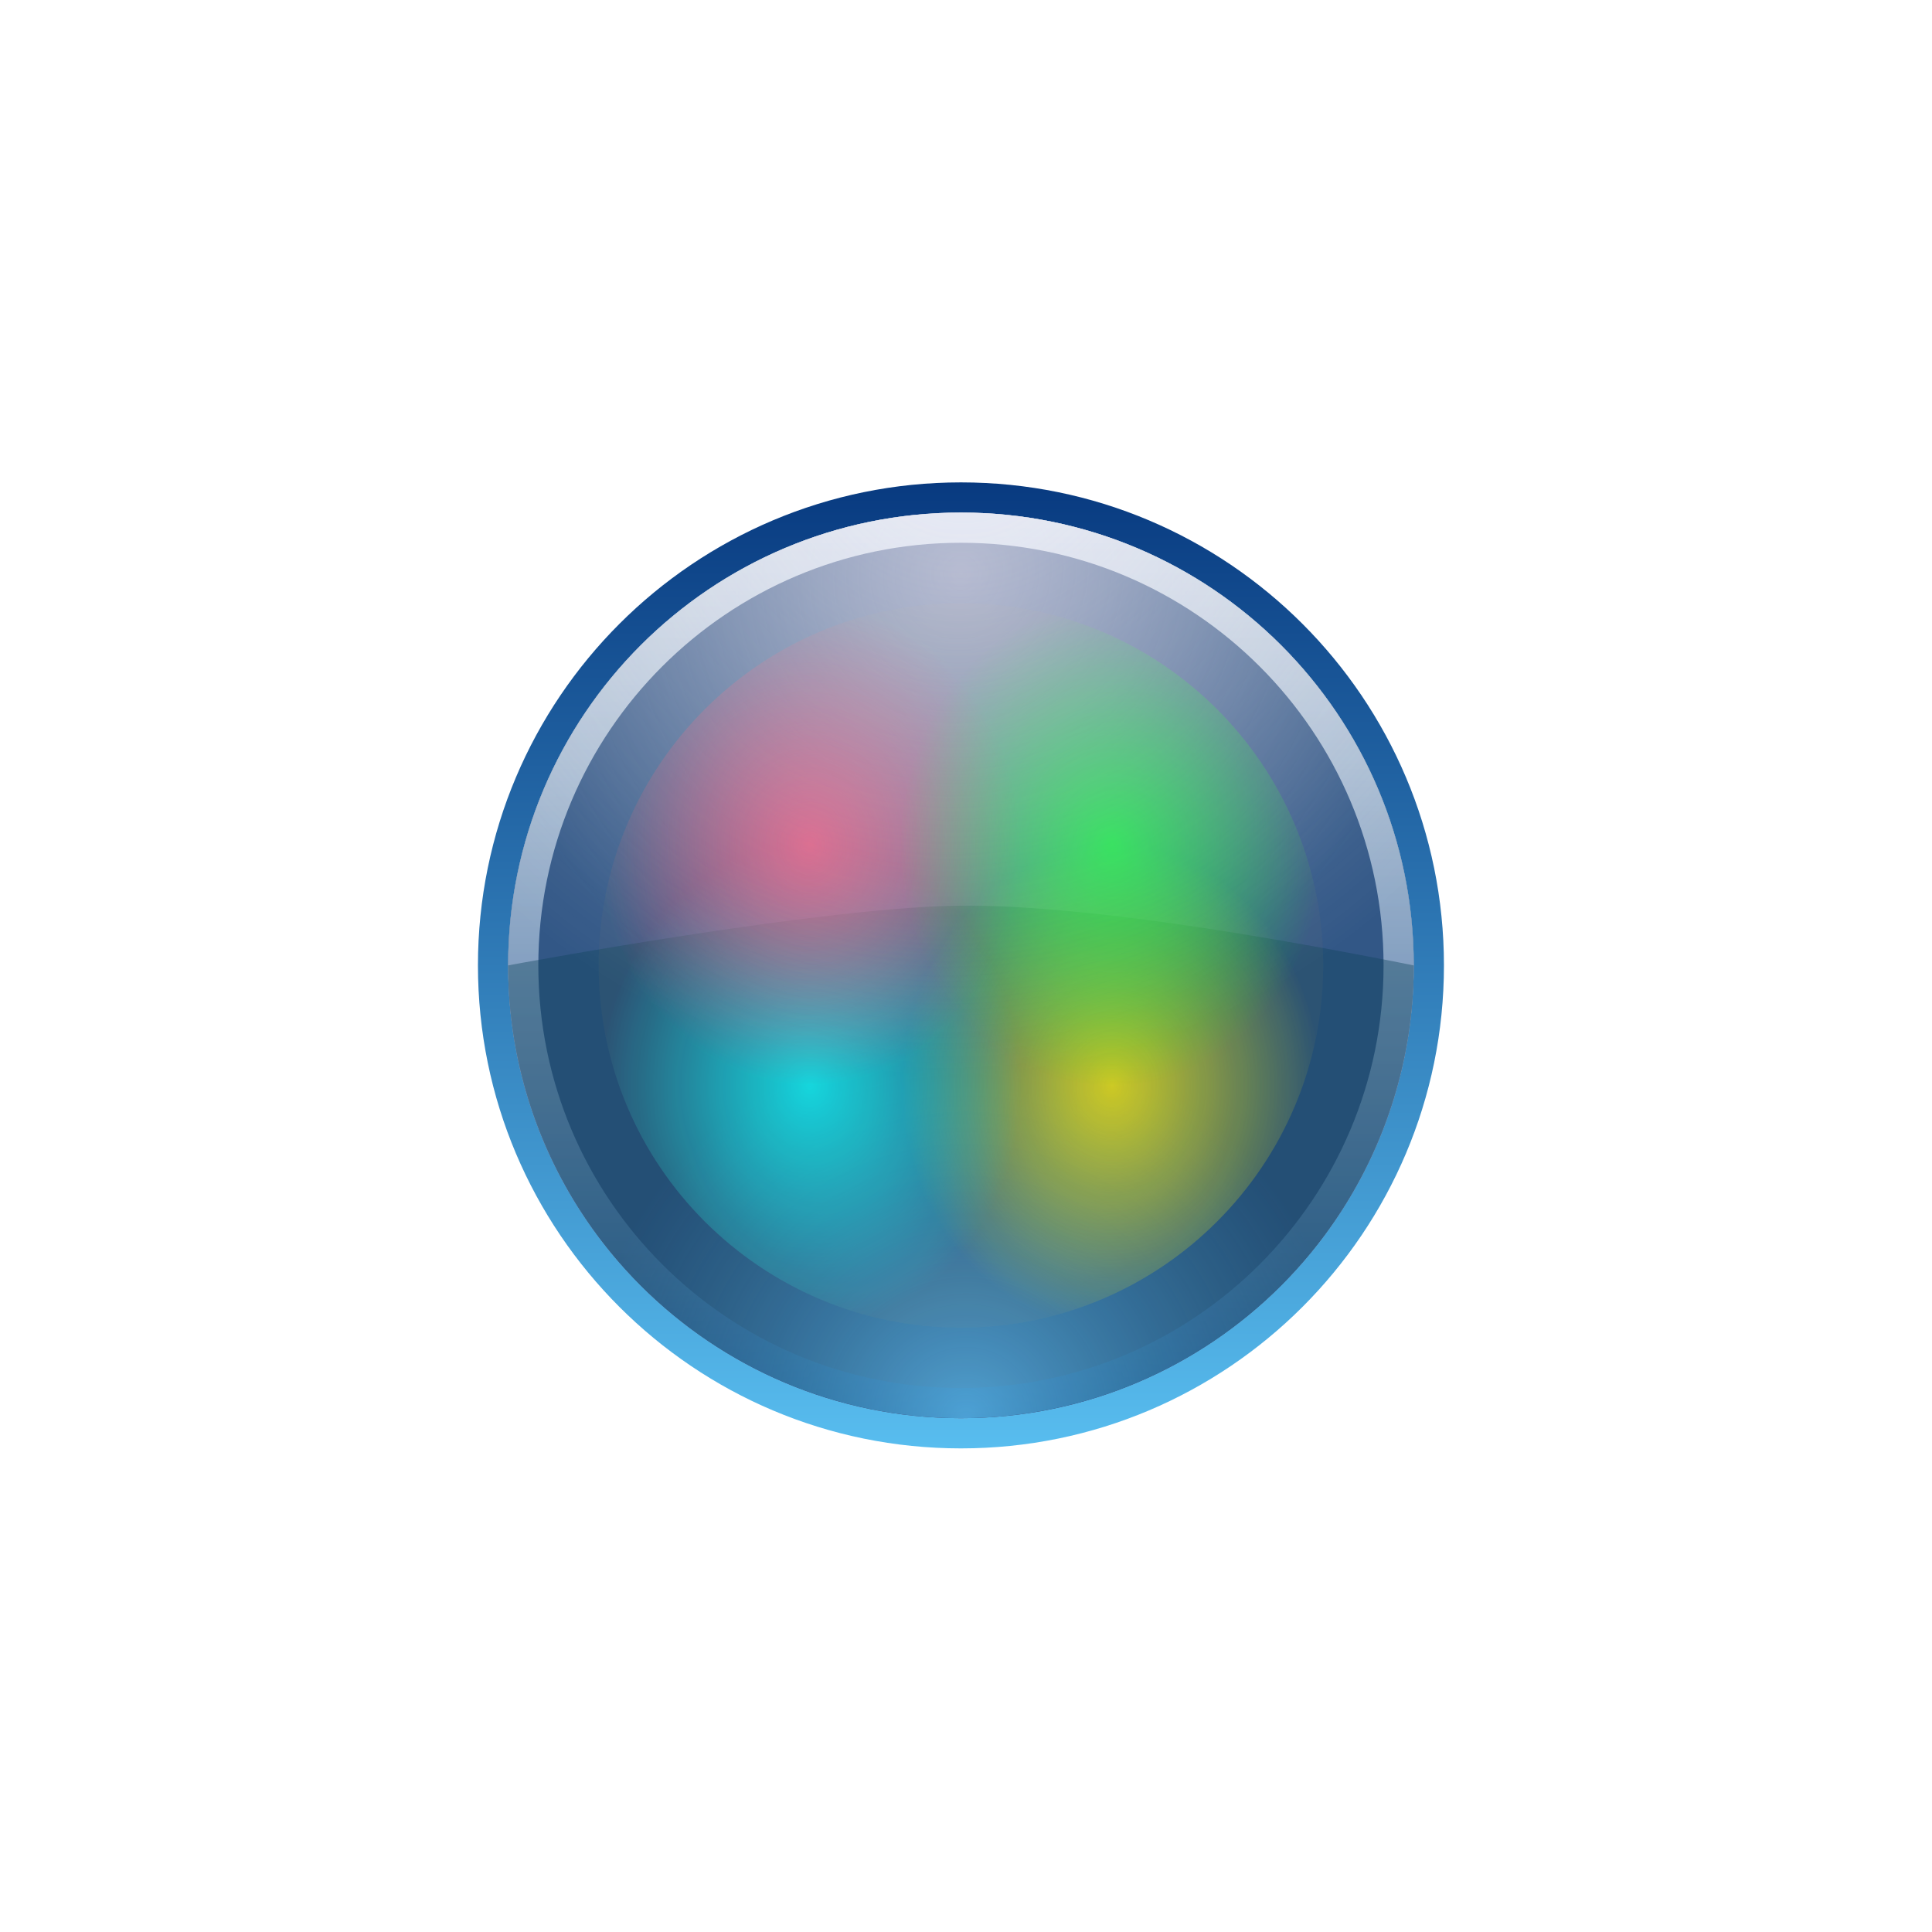
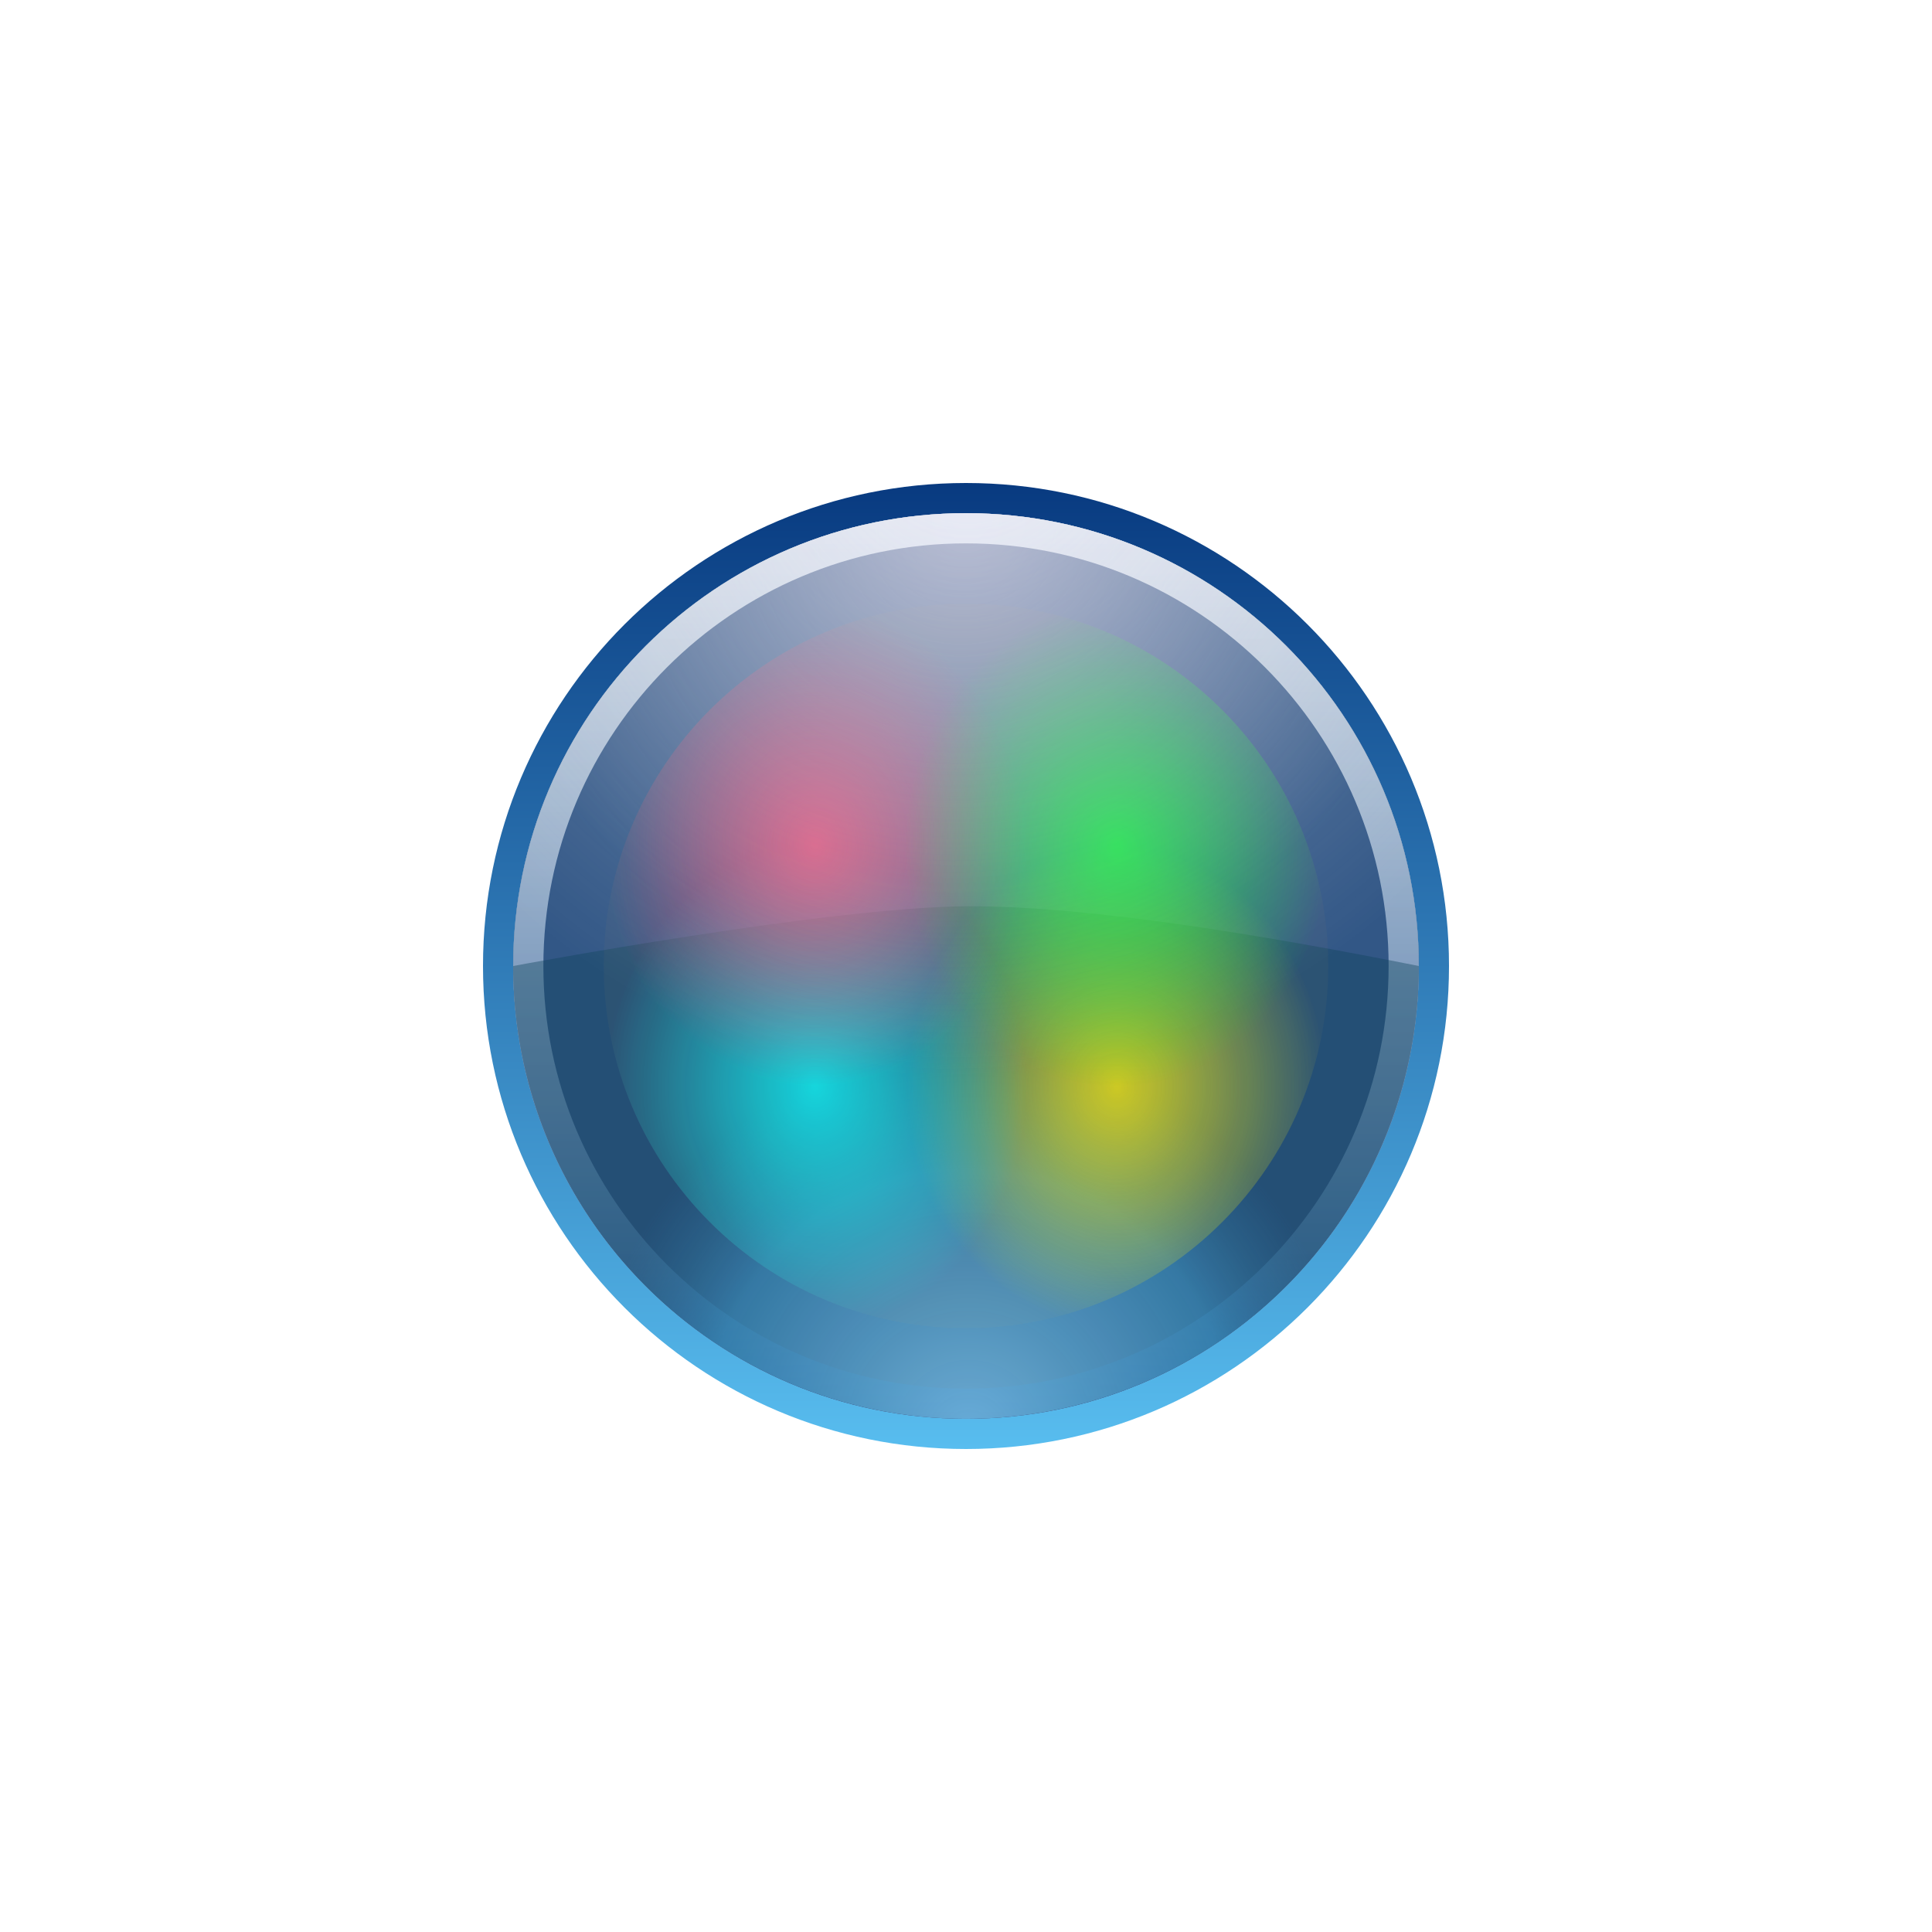
<svg xmlns="http://www.w3.org/2000/svg" xmlns:xlink="http://www.w3.org/1999/xlink" width="64" height="64" viewBox="0 0 64 64" version="1.1" id="svg8">
  <defs id="defs2">
    <linearGradient id="linearGradient1053">
      <stop style="stop-color:#e8ecff;stop-opacity:1" offset="0" id="stop1049" />
      <stop style="stop-color:#ffffff;stop-opacity:0.076" offset="1" id="stop1051" />
    </linearGradient>
    <linearGradient id="linearGradient1045">
      <stop style="stop-color:#ff4974;stop-opacity:1" offset="0" id="stop1041" />
      <stop style="stop-color:#ff3b6a;stop-opacity:0.022" offset="1" id="stop1043" />
    </linearGradient>
    <linearGradient id="linearGradient1025">
      <stop id="stop1021" offset="0" style="stop-color:#00ffff;stop-opacity:1" />
      <stop id="stop1023" offset="1" style="stop-color:#00ffff;stop-opacity:0" />
    </linearGradient>
    <linearGradient id="linearGradient1013">
      <stop style="stop-color:#ffef00;stop-opacity:1" offset="0" id="stop1009" />
      <stop style="stop-color:#faff00;stop-opacity:0.018" offset="1" id="stop1011" />
    </linearGradient>
    <linearGradient id="linearGradient971">
-       <stop style="stop-color:#58bdef;stop-opacity:0.702" offset="0" id="stop967" />
+       <stop style="stop-color:#82cef3;stop-opacity:0.702" offset="0" id="stop967" />
+       <stop id="stop892" offset="0.686" style="stop-color:#2f87b2;stop-opacity:0.639" />
      <stop style="stop-color:#073e59;stop-opacity:0.42" offset="1" id="stop969" />
    </linearGradient>
    <linearGradient id="linearGradient961">
      <stop style="stop-color:#ffffff;stop-opacity:0.759" offset="0" id="stop957" />
      <stop style="stop-color:#1a5291;stop-opacity:0.984" offset="1" id="stop959" />
    </linearGradient>
    <linearGradient id="linearGradient950">
      <stop id="stop946" offset="0" style="stop-color:#959bb5;stop-opacity:1" />
      <stop id="stop948" offset="1" style="stop-color:#03316b;stop-opacity:0.844" />
    </linearGradient>
    <linearGradient id="linearGradient936">
      <stop style="stop-color:#083a80;stop-opacity:1" offset="0" id="stop932" />
      <stop style="stop-color:#58bdef;stop-opacity:1" offset="1" id="stop934" />
    </linearGradient>
    <linearGradient xlink:href="#linearGradient936" id="linearGradient938" x1="-124" y1="1169.52" x2="-124" y2="1201.52" gradientUnits="userSpaceOnUse" />
-     <radialGradient xlink:href="#linearGradient950" id="radialGradient944" cx="-124.75" cy="1174.27" fx="-124.75" fy="1174.27" r="15" gradientUnits="userSpaceOnUse" gradientTransform="matrix(-0.7673899,0.7673897,-0.7333304,-0.7333306,641.3958,2129.379)" />
+     <radialGradient xlink:href="#linearGradient950" id="radialGradient944" cx="-125.995" cy="1175.523" fx="-125.995" fy="1175.523" r="15" gradientUnits="userSpaceOnUse" gradientTransform="matrix(-0.7673899,0.7673897,-0.7333304,-0.7333306,641.3958,2129.379)" />
    <linearGradient xlink:href="#linearGradient961" id="linearGradient963" x1="-39" y1="5" x2="-39" y2="35" gradientUnits="userSpaceOnUse" gradientTransform="translate(-85,1165.52)" />
-     <radialGradient xlink:href="#linearGradient971" id="radialGradient982" cx="-124.95" cy="1206.4" fx="-124.95" fy="1206.4" r="15" gradientTransform="matrix(0.6000026,-0.5999973,0.599995,0.6000003,-772.6966,401.7299)" gradientUnits="userSpaceOnUse" />
+     <radialGradient xlink:href="#linearGradient971" id="radialGradient982" cx="-125.409" cy="1206.737" fx="-125.409" fy="1206.737" r="15" gradientTransform="matrix(0.6000026,-0.5999973,0.599995,0.6000003,-772.6966,401.7299)" gradientUnits="userSpaceOnUse" />
    <radialGradient xlink:href="#linearGradient1013" id="radialGradient1015" cx="-119.865" cy="1188.968" fx="-119.865" fy="1188.968" r="7" gradientTransform="matrix(-7.5915375e-6,1.142851,-0.9999898,-6.6433047e-6,1081.956,1285.515)" gradientUnits="userSpaceOnUse" />
    <radialGradient xlink:href="#linearGradient1025" id="radialGradient1019" gradientUnits="userSpaceOnUse" gradientTransform="matrix(1.0069023e-5,1.142857,-1.000005,8.8097002e-6,1305.975,1285.497)" cx="-119.865" cy="1188.969" fx="-119.865" fy="1188.969" r="7" />
    <radialGradient xlink:href="#linearGradient1045" id="radialGradient1039" gradientUnits="userSpaceOnUse" gradientTransform="matrix(2.9017301e-6,1.142857,-1.000006,2.5382889e-6,1305.976,-1003.534)" cx="-119.865" cy="1188.968" fx="-119.865" fy="1188.968" r="7" />
    <radialGradient xlink:href="#linearGradient1053" id="radialGradient1055" cx="-128.531" cy="1179.944" fx="-128.531" fy="1179.944" r="15" gradientUnits="userSpaceOnUse" gradientTransform="matrix(-1.033869,1.033873,-1.000002,-0.9999982,923.2293,2480.367)" />
    <radialGradient xlink:href="#linearGradient1035" id="radialGradient1029" gradientUnits="userSpaceOnUse" gradientTransform="matrix(4.5899886e-6,1.142856,-1.000003,4.0155134e-6,1081.972,-1003.536)" cx="-119.865" cy="1188.968" fx="-119.865" fy="1188.968" r="7" />
    <linearGradient id="linearGradient1035">
      <stop id="stop1031" offset="0" style="stop-color:#00ff2b;stop-opacity:1" />
      <stop id="stop1033" offset="1" style="stop-color:#00ff2b;stop-opacity:0.013" />
    </linearGradient>
  </defs>
  <style id="current-color-scheme" type="text/css">
      .ColorScheme-Text {
      }
      .ColorScheme-Background{
      }
      .ColorScheme-Highlight{
      }
      .ColorScheme-ViewText {
      }
      .ColorScheme-ViewBackground{
      }
      .ColorScheme-ViewHover {
      }
      .ColorScheme-ViewFocus{
      }
      .ColorScheme-ButtonText {
      }
      .ColorScheme-ButtonBackground{
      }
      .ColorScheme-ButtonHover {
      }
      .ColorScheme-ButtonFocus{
      }
    </style>
  <g id="layer1" transform="translate(85,-1133.52)">
-     <g id="start-here-kde" transform="translate(16,-10.00005)">
-       <rect y="1151.52" x="-93" height="48" width="48" id="rect864" style="opacity:1;fill:none;fill-opacity:0.463;stroke:none;stroke-width:3;stroke-linecap:round;stroke-miterlimit:4;stroke-dasharray:none;stroke-opacity:1" />
-       <g transform="translate(54.83253,-10.02028)" id="g880">
+     <g id="start-here-kde">
+       <rect y="1145.52" x="-73" height="40" width="40" id="rect864" style="opacity:1;fill:none;fill-opacity:0.463;stroke:none;stroke-width:3;stroke-linecap:round;stroke-miterlimit:4;stroke-dasharray:none;stroke-opacity:1" />
+       <g transform="translate(71,-20)" id="g880">
        <path style="opacity:1;fill:url(#linearGradient938);fill-opacity:1;stroke:none;stroke-width:3;stroke-linecap:round;stroke-miterlimit:4;stroke-dasharray:none;stroke-opacity:1" d="m -124,1169.52 a 16,16 0 0 0 -16,16 16,16 0 0 0 16,16 16,16 0 0 0 16,-16 16,16 0 0 0 -16,-16 z m 0,1 a 15,15 0 0 1 15,15 15,15 0 0 1 -15,15 15,15 0 0 1 -15,-15 15,15 0 0 1 15,-15 z" id="path930" />
        <circle r="15" cy="1185.52" cx="-124" id="circle940" style="opacity:1;fill:url(#radialGradient944);fill-opacity:1;stroke:none;stroke-width:3;stroke-linecap:round;stroke-miterlimit:4;stroke-dasharray:none;stroke-opacity:1" />
        <path style="opacity:1;fill:url(#linearGradient963);fill-opacity:1;stroke:none;stroke-width:3;stroke-linecap:round;stroke-miterlimit:4;stroke-dasharray:none;stroke-opacity:1" d="m -124,1170.52 a 15,15 0 0 0 -15,15 15,15 0 0 0 15,15 15,15 0 0 0 15,-15 15,15 0 0 0 -15,-15 z m 0,1 a 14,14 0 0 1 14,14 14,14 0 0 1 -14,14 14,14 0 0 1 -14,-14 14,14 0 0 1 14,-14 z" id="circle952" />
        <path style="opacity:1;fill:url(#radialGradient982);fill-opacity:1;stroke:none;stroke-width:3;stroke-linecap:round;stroke-miterlimit:4;stroke-dasharray:none;stroke-opacity:1" d="m -109,1185.52 c 2e-5,5.359 -2.859,10.311 -7.5,12.991 -4.641,2.679 -10.359,2.679 -15,0 -4.641,-2.679 -7.5,-7.631 -7.5,-12.991 0,0 10.434,-1.955 15.044,-1.979 3.956,-0.021 9.956,0.979 14.956,1.979 z" id="path965" />
        <g id="g1130" transform="translate(-12,41.00011)">
          <ellipse ry="12" rx="12" cy="1144.52" cx="-112" id="path1007" style="opacity:0.77;fill:url(#radialGradient1015);fill-opacity:1;stroke:none;stroke-width:3;stroke-linecap:round;stroke-miterlimit:4;stroke-dasharray:none;stroke-opacity:1" />
          <ellipse ry="12" rx="12" cy="1144.52" cx="112" transform="scale(-1,1)" style="opacity:0.77;fill:url(#radialGradient1019);fill-opacity:1;stroke:none;stroke-width:3;stroke-linecap:round;stroke-miterlimit:4;stroke-dasharray:none;stroke-opacity:1" id="path1017" />
          <ellipse id="path1037" style="opacity:0.77;fill:url(#radialGradient1039);fill-opacity:1;stroke:none;stroke-width:3;stroke-linecap:round;stroke-miterlimit:4;stroke-dasharray:none;stroke-opacity:1" transform="scale(-1)" cx="112" cy="-1144.52" rx="12" ry="12" />
          <ellipse ry="12" rx="12" cy="-1144.52" cx="-112" transform="scale(1,-1)" style="opacity:0.77;fill:url(#radialGradient1029);fill-opacity:1;stroke:none;stroke-width:3;stroke-linecap:round;stroke-miterlimit:4;stroke-dasharray:none;stroke-opacity:1" id="path1027" />
        </g>
        <circle style="opacity:0.481;fill:url(#radialGradient1055);fill-opacity:1;stroke:none;stroke-width:3;stroke-linecap:round;stroke-miterlimit:4;stroke-dasharray:none;stroke-opacity:1" id="path1047" cx="-124" cy="1185.52" r="15" />
      </g>
    </g>
  </g>
</svg>
